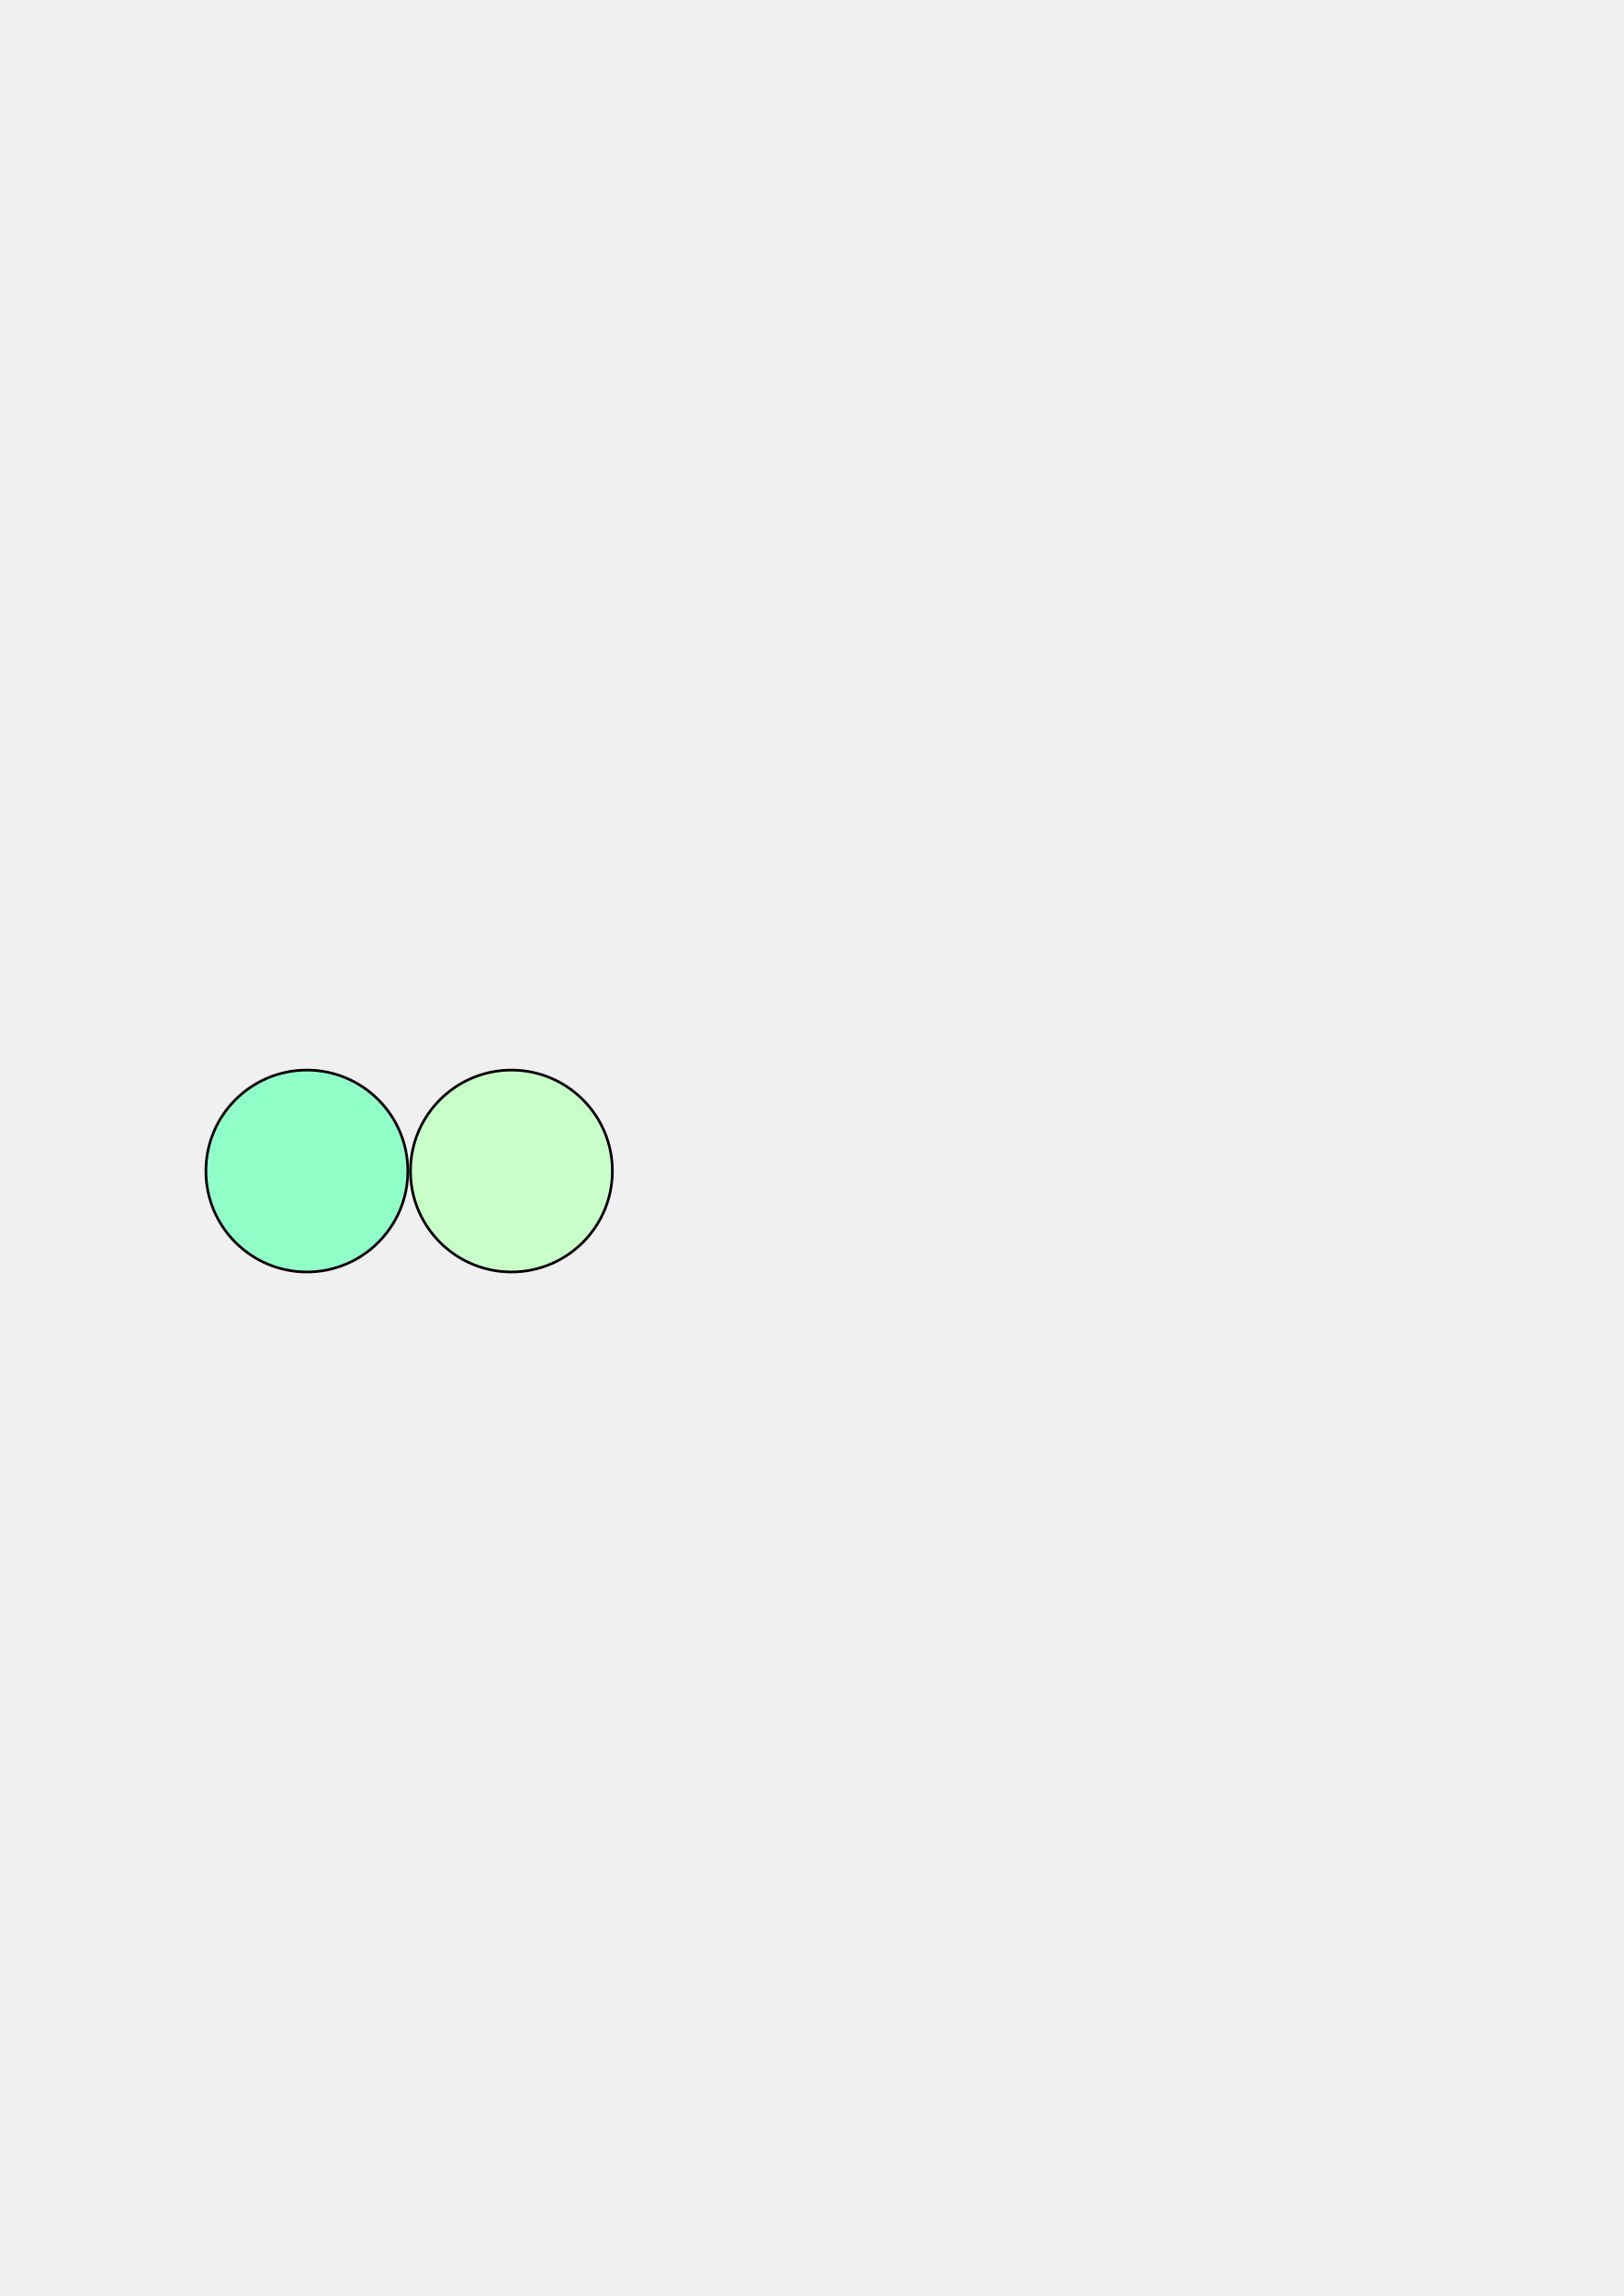
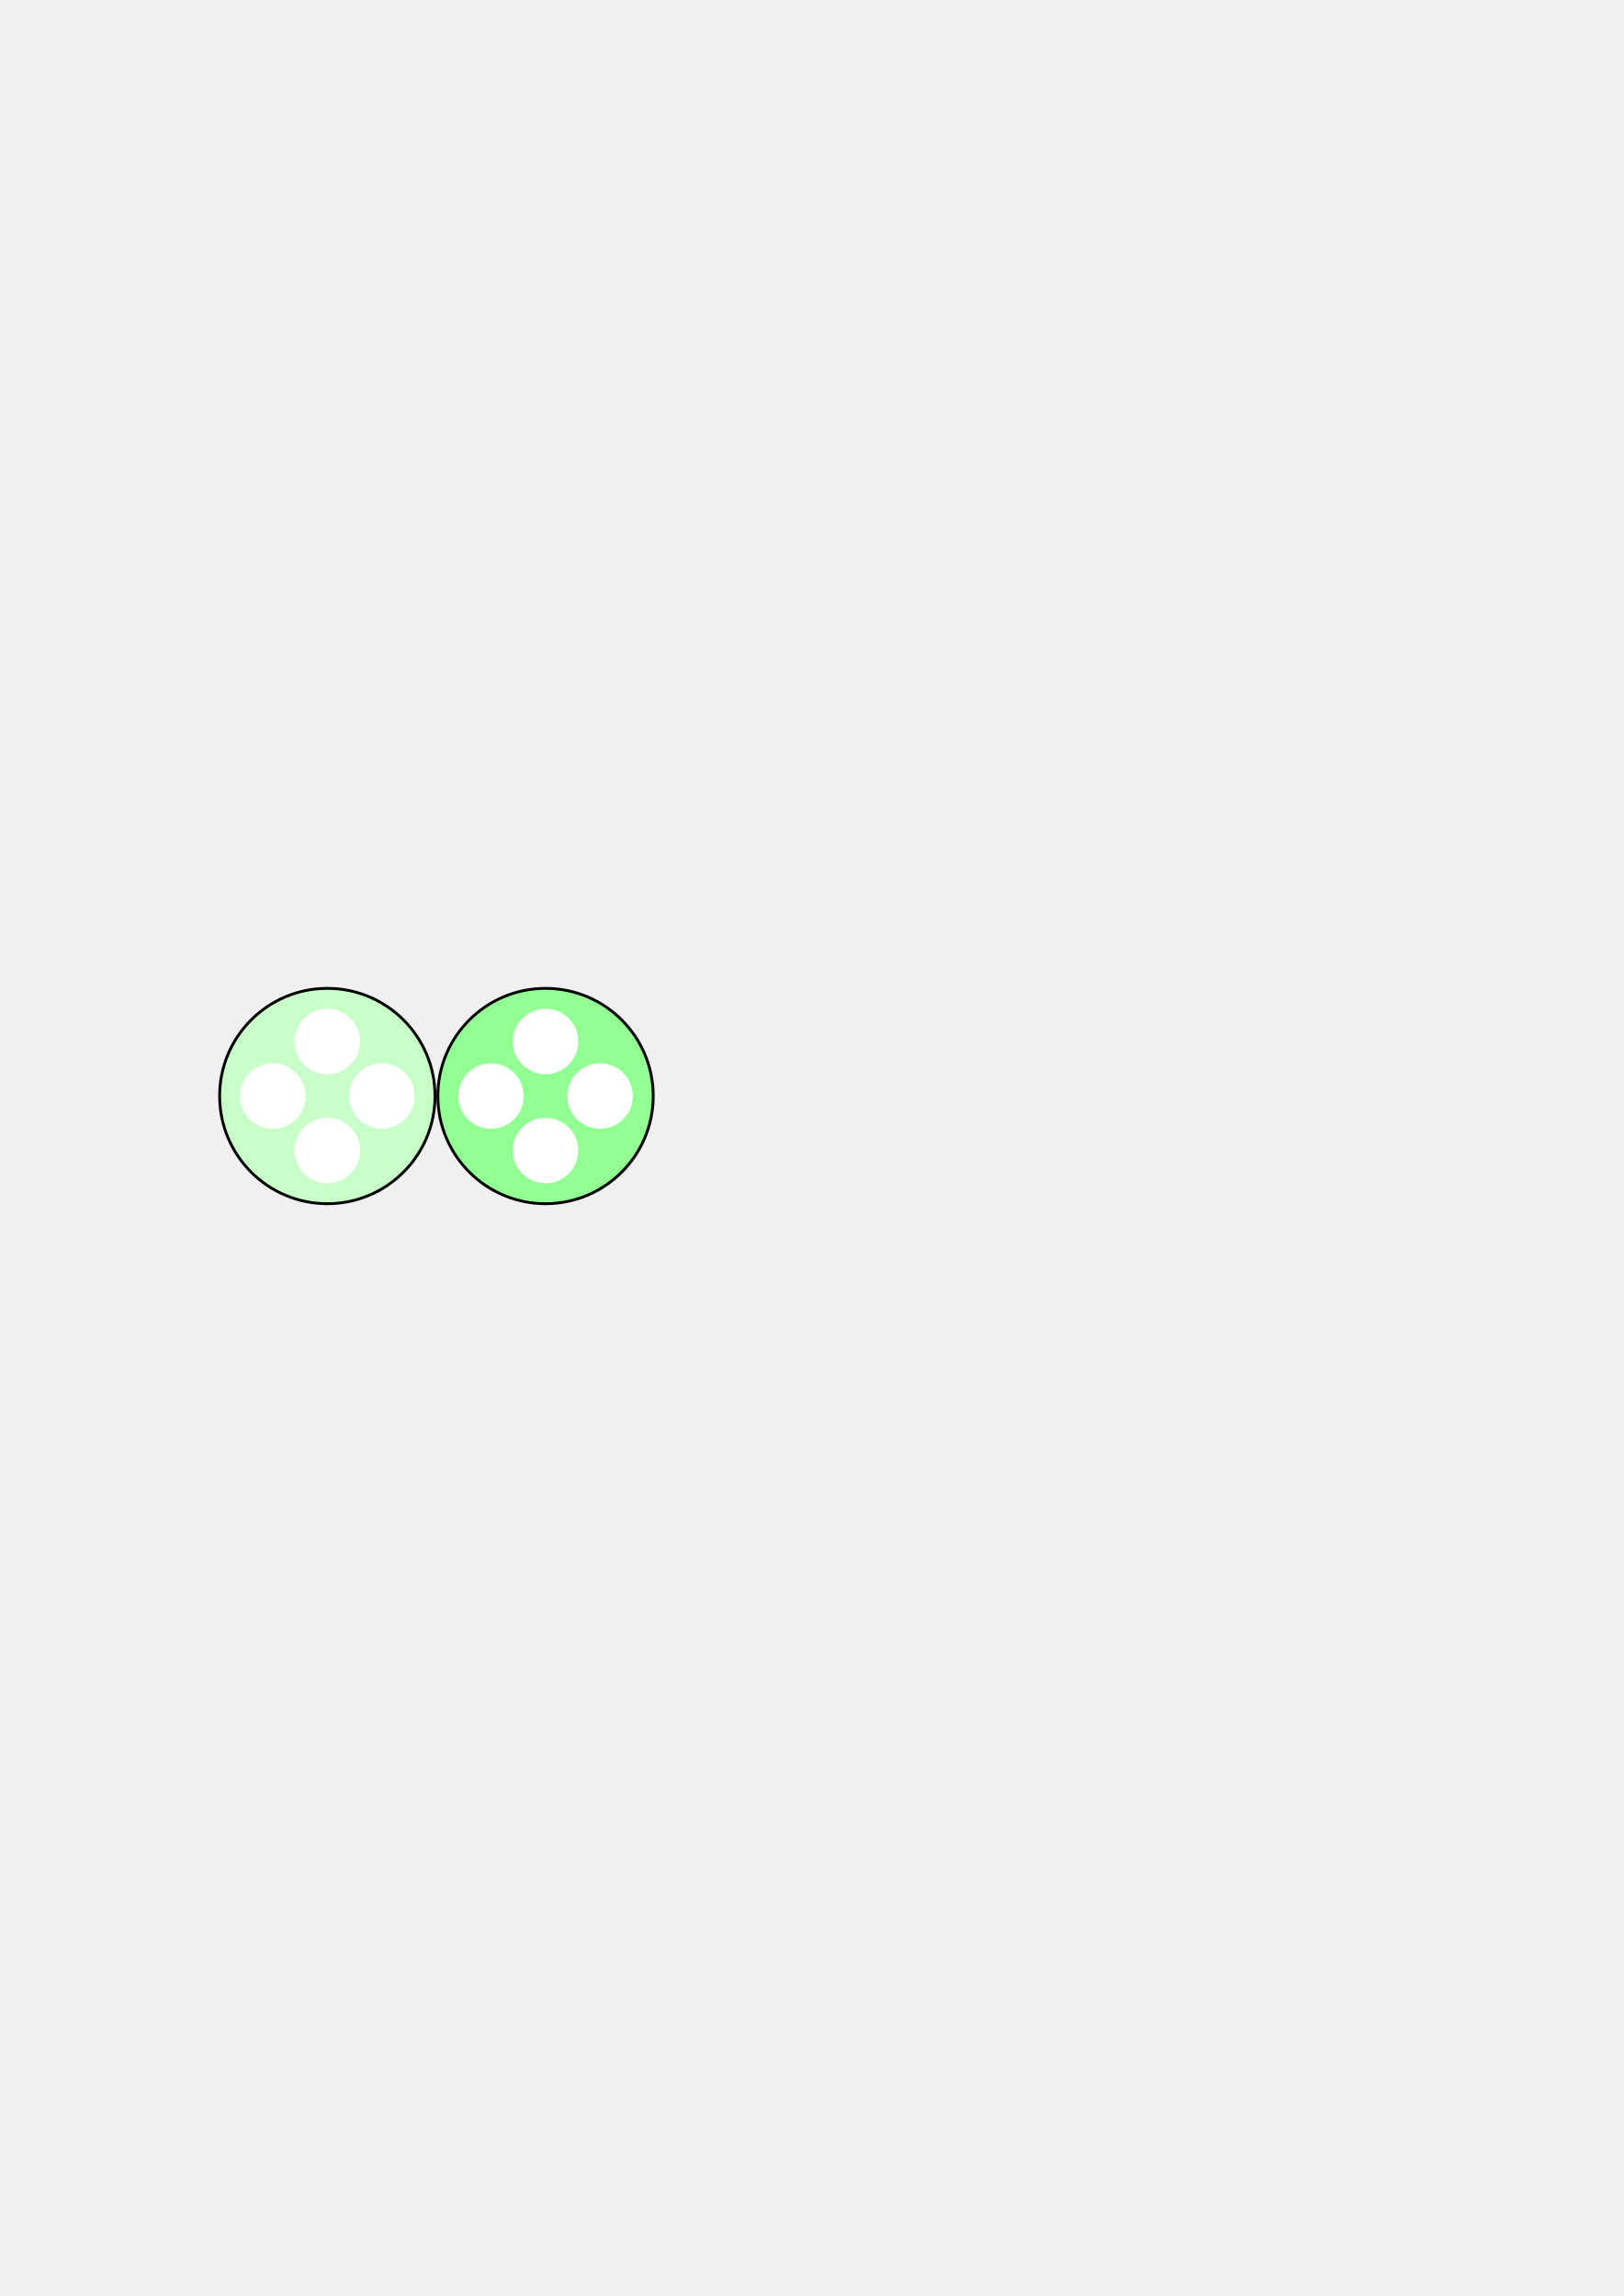
<svg xmlns="http://www.w3.org/2000/svg" width="210mm" height="297mm" viewBox="0 0 210 297" version="1.1" id="svg8">
  <defs id="defs2" />
  <g id="layer1">
-     <ellipse style="fill:#91ffc8;fill-opacity:1;stroke:#000000;stroke-width:0.345;stroke-miterlimit:4;stroke-dasharray:none;stroke-opacity:1" id="path817" cx="39.688" cy="151.479" rx="13.057" ry="13.057" />
-     <ellipse style="fill:#c8ffc8;fill-opacity:1;stroke:#000000;stroke-width:0.345;stroke-miterlimit:4;stroke-dasharray:none;stroke-opacity:1" id="path817-2" cx="66.146" cy="151.479" rx="13.057" ry="13.057" />
+     <ellipse style="fill:#c8ffc8;fill-opacity:1;stroke:#000000;stroke-width:0.345;stroke-miterlimit:4;stroke-opacity:1;stroke-dasharray:none" id="path817" cx="39.688" cy="151.479" rx="13.057" ry="13.057" transform="matrix(1.066667,0,0,1.066667,-3.3966098e-6,-19.80001)" />
+     <ellipse style="fill:#91ff91;fill-opacity:1;stroke:#000000;stroke-width:0.345;stroke-miterlimit:4;stroke-opacity:1;stroke-dasharray:none" id="path817-2" cx="66.146" cy="151.479" rx="13.057" ry="13.057" transform="matrix(1.066667,0,0,1.066667,-6.4910289e-6,-19.80001)" />
+     <path style="fill:#ffffff;fill-opacity:1;stroke:none" id="path3752" d="m 150.357,494.862 a 16.071,16.071 0 1 1 -32.143,0 16.071,16.071 0 1 1 32.143,0 z" transform="matrix(0.2634074,0,0,0.2634074,6.96148,4.371848)" />
+     <path style="fill:#ffffff;fill-opacity:1;stroke:none" id="path3752-9" d="m 150.357,494.862 a 16.071,16.071 0 1 1 -32.143,0 16.071,16.071 0 1 1 32.143,0 z" transform="matrix(0.2634074,0,0,0.2634074,-0.0940781,11.42741)" />
+     <path style="fill:#ffffff;fill-opacity:1;stroke:none" id="path3752-1" d="m 150.357,494.862 a 16.071,16.071 0 1 1 -32.143,0 16.071,16.071 0 1 1 32.143,0 z" transform="matrix(0.2634074,0,0,0.2634074,14.01703,11.42741)" />
+     <path style="fill:#ffffff;fill-opacity:1;stroke:none" id="path3752-8" d="m 150.357,494.862 a 16.071,16.071 0 1 1 -32.143,0 16.071,16.071 0 1 1 32.143,0 z" transform="matrix(0.2634074,0,0,0.2634074,6.96148,18.48296)" />
+     <g id="g3824" transform="translate(0.9071473,-2.519835)">
+       <path transform="matrix(0.2634074,0,0,0.2634074,34.27656,6.89169)" d="m 150.357,494.862 c 0,8.876 -7.195,16.071 -16.071,16.071 -8.876,0 -16.071,-7.195 -16.071,-16.071 0,-8.876 7.195,-16.071 16.071,-16.071 8.876,0 16.071,7.195 16.071,16.071 z" id="path3752-19" style="fill:#ffffff;fill-opacity:1;stroke:none" />
+       <path transform="matrix(0.2634074,0,0,0.2634074,27.221,13.94725)" d="m 150.357,494.862 c 0,8.876 -7.195,16.071 -16.071,16.071 -8.876,0 -16.071,-7.195 -16.071,-16.071 0,-8.876 7.195,-16.071 16.071,-16.071 8.876,0 16.071,7.195 16.071,16.071 z" id="path3752-9-5" style="fill:#ffffff;fill-opacity:1;stroke:none" />
+       <path transform="matrix(0.2634074,0,0,0.2634074,41.33211,13.94725)" d="m 150.357,494.862 c 0,8.876 -7.195,16.071 -16.071,16.071 -8.876,0 -16.071,-7.195 -16.071,-16.071 0,-8.876 7.195,-16.071 16.071,-16.071 8.876,0 16.071,7.195 16.071,16.071 z" id="path3752-1-3" style="fill:#ffffff;fill-opacity:1;stroke:none" />
+       <path transform="matrix(0.2634074,0,0,0.2634074,34.27656,21.0028)" d="m 150.357,494.862 c 0,8.876 -7.195,16.071 -16.071,16.071 -8.876,0 -16.071,-7.195 -16.071,-16.071 0,-8.876 7.195,-16.071 16.071,-16.071 8.876,0 16.071,7.195 16.071,16.071 z" id="path3752-8-2" style="fill:#ffffff;fill-opacity:1;stroke:none" />
+     </g>
  </g>
</svg>
